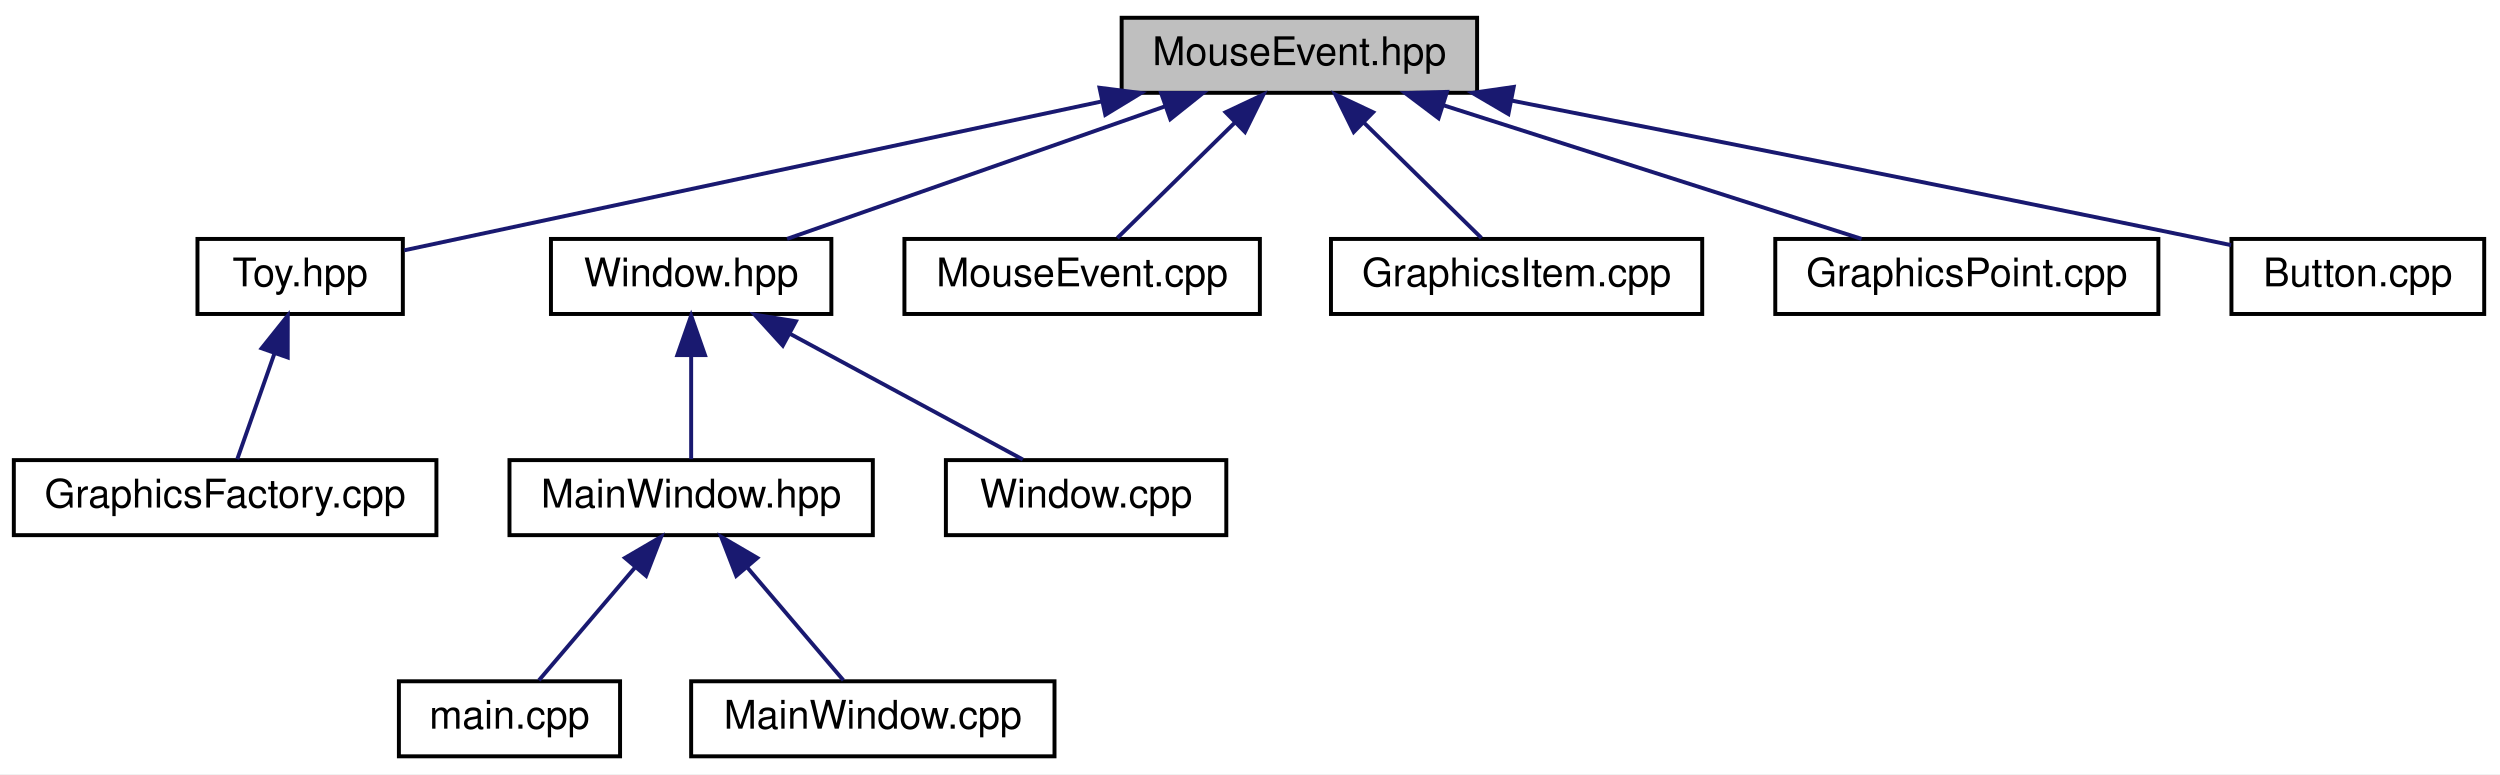
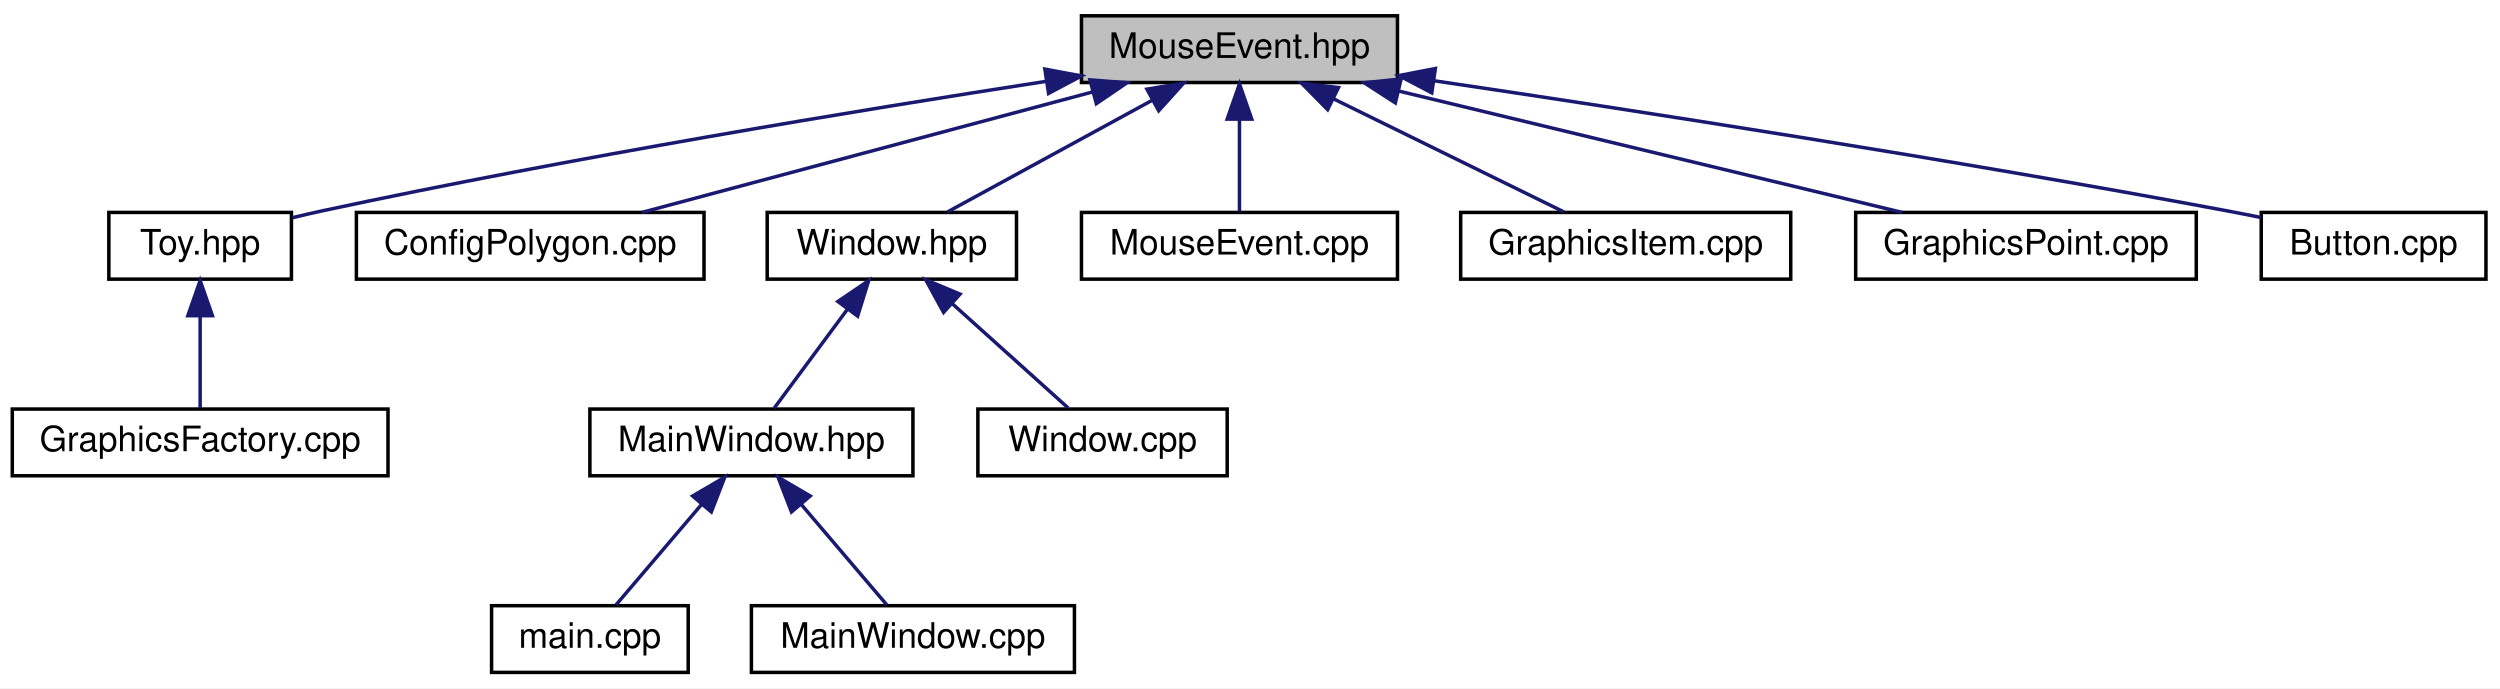
- <svg xmlns="http://www.w3.org/2000/svg" xmlns:xlink="http://www.w3.org/1999/xlink" width="633pt" height="196pt" viewBox="0.00 0.00 633.00 196.00">
+ <svg xmlns="http://www.w3.org/2000/svg" xmlns:xlink="http://www.w3.org/1999/xlink" width="712pt" height="196pt" viewBox="0.00 0.00 712.00 196.00">
  <g id="graph0" class="graph" transform="scale(1 1) rotate(0) translate(4 192)">
-     <polygon fill="white" stroke="none" points="-4,4 -4,-192 629,-192 629,4 -4,4" />
+     <polygon fill="white" stroke="none" points="-4,4 -4,-192 708,-192 708,4 -4,4" />
    <g id="node1" class="node">
-       <polygon fill="#bfbfbf" stroke="black" points="280,-168.5 280,-187.5 370,-187.5 370,-168.5 280,-168.5" />
-       <text text-anchor="middle" x="325" y="-175.5" font-family="Helvetica,sans-Serif" font-size="10.00">MouseEvent.hpp</text>
+       <polygon fill="#bfbfbf" stroke="black" points="304,-168.5 304,-187.5 394,-187.5 394,-168.5 304,-168.5" />
+       <text text-anchor="middle" x="349" y="-175.5" font-family="Helvetica,sans-Serif" font-size="10.00">MouseEvent.hpp</text>
    </g>
    <g id="node2" class="node">
      <g id="a_node2">
        <a xlink:href="_toy_8hpp_source.html" target="_top" xlink:title="Toy.hpp">
-           <polygon fill="white" stroke="black" points="46,-112.5 46,-131.5 98,-131.5 98,-112.5 46,-112.5" />
-           <text text-anchor="middle" x="72" y="-119.5" font-family="Helvetica,sans-Serif" font-size="10.00">Toy.hpp</text>
+           <polygon fill="white" stroke="black" points="27,-112.5 27,-131.5 79,-131.5 79,-112.5 27,-112.5" />
+           <text text-anchor="middle" x="53" y="-119.5" font-family="Helvetica,sans-Serif" font-size="10.00">Toy.hpp</text>
        </a>
      </g>
    </g>
    <g id="edge1" class="edge">
-       <path fill="none" stroke="midnightblue" d="M275.025,-166.333C221.938,-155.003 140.047,-137.524 98.351,-128.624" />
-       <polygon fill="midnightblue" stroke="midnightblue" points="274.401,-169.779 284.911,-168.444 275.862,-162.933 274.401,-169.779" />
+       <path fill="none" stroke="midnightblue" d="M293.791,-168.811C240.792,-160.636 158.6,-147.137 88,-132 85.178,-131.395 82.24,-130.717 79.319,-130.011" />
+       <polygon fill="midnightblue" stroke="midnightblue" points="293.575,-172.318 303.99,-170.373 294.635,-165.399 293.575,-172.318" />
    </g>
    <g id="node4" class="node">
      <g id="a_node4">
-         <a xlink:href="_window_8hpp_source.html" target="_top" xlink:title="Window.hpp">
-           <polygon fill="white" stroke="black" points="135.5,-112.5 135.5,-131.5 206.5,-131.5 206.5,-112.5 135.5,-112.5" />
-           <text text-anchor="middle" x="171" y="-119.5" font-family="Helvetica,sans-Serif" font-size="10.00">Window.hpp</text>
+         <a xlink:href="_config_polygon_8cpp_source.html" target="_top" xlink:title="ConfigPolygon.cpp">
+           <polygon fill="white" stroke="black" points="97.5,-112.5 97.5,-131.5 196.5,-131.5 196.5,-112.5 97.5,-112.5" />
+           <text text-anchor="middle" x="147" y="-119.5" font-family="Helvetica,sans-Serif" font-size="10.00">ConfigPolygon.cpp</text>
        </a>
      </g>
    </g>
    <g id="edge3" class="edge">
-       <path fill="none" stroke="midnightblue" d="M290.889,-165.039C261.913,-154.879 221.038,-140.546 195.288,-131.516" />
-       <polygon fill="midnightblue" stroke="midnightblue" points="290.003,-168.437 300.598,-168.444 292.32,-161.832 290.003,-168.437" />
+       <path fill="none" stroke="midnightblue" d="M307.212,-165.829C269.073,-155.633 213.519,-140.782 178.858,-131.516" />
+       <polygon fill="midnightblue" stroke="midnightblue" points="306.428,-169.242 316.992,-168.444 308.236,-162.48 306.428,-169.242" />
    </g>
-     <g id="node9" class="node">
-       <g id="a_node9">
-         <a xlink:href="_mouse_event_8cpp_source.html" target="_top" xlink:title="MouseEvent.cpp">
-           <polygon fill="white" stroke="black" points="225,-112.5 225,-131.5 315,-131.5 315,-112.5 225,-112.5" />
-           <text text-anchor="middle" x="270" y="-119.5" font-family="Helvetica,sans-Serif" font-size="10.00">MouseEvent.cpp</text>
+     <g id="node5" class="node">
+       <g id="a_node5">
+         <a xlink:href="_window_8hpp_source.html" target="_top" xlink:title="Window.hpp">
+           <polygon fill="white" stroke="black" points="214.5,-112.5 214.5,-131.5 285.5,-131.5 285.5,-112.5 214.5,-112.5" />
+           <text text-anchor="middle" x="250" y="-119.5" font-family="Helvetica,sans-Serif" font-size="10.00">Window.hpp</text>
        </a>
      </g>
    </g>
-     <g id="edge8" class="edge">
-       <path fill="none" stroke="midnightblue" d="M308.706,-161.002C298.959,-151.433 286.947,-139.639 278.913,-131.751" />
-       <polygon fill="midnightblue" stroke="midnightblue" points="306.33,-163.575 315.918,-168.083 311.234,-158.58 306.33,-163.575" />
+     <g id="edge4" class="edge">
+       <path fill="none" stroke="midnightblue" d="M324.163,-163.453C305.886,-153.483 281.584,-140.228 265.867,-131.655" />
+       <polygon fill="midnightblue" stroke="midnightblue" points="322.639,-166.608 333.094,-168.324 325.991,-160.463 322.639,-166.608" />
    </g>
    <g id="node10" class="node">
      <g id="a_node10">
-         <a xlink:href="_graphics_item_8cpp_source.html" target="_top" xlink:title="GraphicsItem.cpp">
-           <polygon fill="white" stroke="black" points="333,-112.5 333,-131.5 427,-131.5 427,-112.5 333,-112.5" />
-           <text text-anchor="middle" x="380" y="-119.5" font-family="Helvetica,sans-Serif" font-size="10.00">GraphicsItem.cpp</text>
+         <a xlink:href="_mouse_event_8cpp_source.html" target="_top" xlink:title="MouseEvent.cpp">
+           <polygon fill="white" stroke="black" points="304,-112.5 304,-131.5 394,-131.5 394,-112.5 304,-112.5" />
+           <text text-anchor="middle" x="349" y="-119.5" font-family="Helvetica,sans-Serif" font-size="10.00">MouseEvent.cpp</text>
        </a>
      </g>
    </g>
    <g id="edge9" class="edge">
-       <path fill="none" stroke="midnightblue" d="M341.294,-161.002C351.041,-151.433 363.053,-139.639 371.087,-131.751" />
-       <polygon fill="midnightblue" stroke="midnightblue" points="338.766,-158.58 334.082,-168.083 343.67,-163.575 338.766,-158.58" />
+       <path fill="none" stroke="midnightblue" d="M349,-157.805C349,-148.91 349,-138.78 349,-131.751" />
+       <polygon fill="midnightblue" stroke="midnightblue" points="345.5,-158.083 349,-168.083 352.5,-158.083 345.5,-158.083" />
    </g>
    <g id="node11" class="node">
      <g id="a_node11">
-         <a xlink:href="_graphics_point_8cpp_source.html" target="_top" xlink:title="GraphicsPoint.cpp">
-           <polygon fill="white" stroke="black" points="445.5,-112.5 445.5,-131.5 542.5,-131.5 542.5,-112.5 445.5,-112.5" />
-           <text text-anchor="middle" x="494" y="-119.5" font-family="Helvetica,sans-Serif" font-size="10.00">GraphicsPoint.cpp</text>
+         <a xlink:href="_graphics_item_8cpp_source.html" target="_top" xlink:title="GraphicsItem.cpp">
+           <polygon fill="white" stroke="black" points="412,-112.5 412,-131.5 506,-131.5 506,-112.5 412,-112.5" />
+           <text text-anchor="middle" x="459" y="-119.5" font-family="Helvetica,sans-Serif" font-size="10.00">GraphicsItem.cpp</text>
        </a>
      </g>
    </g>
    <g id="edge10" class="edge">
-       <path fill="none" stroke="midnightblue" d="M361.603,-165.304C393.447,-155.129 438.842,-140.625 467.347,-131.516" />
-       <polygon fill="midnightblue" stroke="midnightblue" points="360.239,-162.066 351.779,-168.444 362.369,-168.734 360.239,-162.066" />
+       <path fill="none" stroke="midnightblue" d="M375.762,-163.862C396.159,-153.849 423.666,-140.346 441.37,-131.655" />
+       <polygon fill="midnightblue" stroke="midnightblue" points="374.108,-160.775 366.673,-168.324 377.192,-167.059 374.108,-160.775" />
    </g>
    <g id="node12" class="node">
      <g id="a_node12">
-         <a xlink:href="_button_8cpp_source.html" target="_top" xlink:title="Button.cpp">
-           <polygon fill="white" stroke="black" points="561,-112.5 561,-131.5 625,-131.5 625,-112.5 561,-112.5" />
-           <text text-anchor="middle" x="593" y="-119.5" font-family="Helvetica,sans-Serif" font-size="10.00">Button.cpp</text>
+         <a xlink:href="_graphics_point_8cpp_source.html" target="_top" xlink:title="GraphicsPoint.cpp">
+           <polygon fill="white" stroke="black" points="524.5,-112.5 524.5,-131.5 621.5,-131.5 621.5,-112.5 524.5,-112.5" />
+           <text text-anchor="middle" x="573" y="-119.5" font-family="Helvetica,sans-Serif" font-size="10.00">GraphicsPoint.cpp</text>
        </a>
      </g>
    </g>
    <g id="edge11" class="edge">
-       <path fill="none" stroke="midnightblue" d="M378.795,-166.517C424.612,-157.534 492.176,-144.158 551,-132 554.213,-131.336 557.563,-130.634 560.907,-129.927" />
-       <polygon fill="midnightblue" stroke="midnightblue" points="377.927,-163.121 368.786,-168.477 379.272,-169.99 377.927,-163.121" />
+       <path fill="none" stroke="midnightblue" d="M394.263,-166.088C436.582,-155.887 498.909,-140.861 537.673,-131.516" />
+       <polygon fill="midnightblue" stroke="midnightblue" points="393.395,-162.697 384.493,-168.444 395.035,-169.502 393.395,-162.697" />
+     </g>
+     <g id="node13" class="node">
+       <g id="a_node13">
+         <a xlink:href="_button_8cpp_source.html" target="_top" xlink:title="Button.cpp">
+           <polygon fill="white" stroke="black" points="640,-112.5 640,-131.5 704,-131.5 704,-112.5 640,-112.5" />
+           <text text-anchor="middle" x="672" y="-119.5" font-family="Helvetica,sans-Serif" font-size="10.00">Button.cpp</text>
+         </a>
+       </g>
+     </g>
+     <g id="edge12" class="edge">
+       <path fill="none" stroke="midnightblue" d="M404.587,-168.975C461.382,-160.569 552.05,-146.583 630,-132 633.225,-131.397 636.582,-130.735 639.931,-130.052" />
+       <polygon fill="midnightblue" stroke="midnightblue" points="403.77,-165.557 394.388,-170.478 404.791,-172.482 403.77,-165.557" />
    </g>
    <g id="node3" class="node">
      <g id="a_node3">
        <a xlink:href="_graphics_factory_8cpp_source.html" target="_top" xlink:title="GraphicsFactory.cpp">
          <polygon fill="white" stroke="black" points="-0.5,-56.5 -0.5,-75.5 106.5,-75.5 106.5,-56.5 -0.5,-56.5" />
          <text text-anchor="middle" x="53" y="-63.5" font-family="Helvetica,sans-Serif" font-size="10.00">GraphicsFactory.cpp</text>
        </a>
      </g>
    </g>
    <g id="edge2" class="edge">
-       <path fill="none" stroke="midnightblue" d="M65.454,-102.396C62.276,-93.362 58.607,-82.936 56.079,-75.751" />
-       <polygon fill="midnightblue" stroke="midnightblue" points="62.242,-103.812 68.862,-112.083 68.845,-101.488 62.242,-103.812" />
+       <path fill="none" stroke="midnightblue" d="M53,-101.805C53,-92.91 53,-82.78 53,-75.751" />
+       <polygon fill="midnightblue" stroke="midnightblue" points="49.5,-102.083 53,-112.083 56.5,-102.083 49.5,-102.083" />
    </g>
-     <g id="node5" class="node">
-       <g id="a_node5">
+     <g id="node6" class="node">
+       <g id="a_node6">
        <a xlink:href="_main_window_8hpp_source.html" target="_top" xlink:title="MainWindow.hpp">
-           <polygon fill="white" stroke="black" points="125,-56.5 125,-75.5 217,-75.5 217,-56.5 125,-56.5" />
-           <text text-anchor="middle" x="171" y="-63.5" font-family="Helvetica,sans-Serif" font-size="10.00">MainWindow.hpp</text>
+           <polygon fill="white" stroke="black" points="164,-56.5 164,-75.5 256,-75.5 256,-56.5 164,-56.5" />
+           <text text-anchor="middle" x="210" y="-63.5" font-family="Helvetica,sans-Serif" font-size="10.00">MainWindow.hpp</text>
        </a>
      </g>
    </g>
-     <g id="edge4" class="edge">
-       <path fill="none" stroke="midnightblue" d="M171,-101.805C171,-92.91 171,-82.78 171,-75.751" />
-       <polygon fill="midnightblue" stroke="midnightblue" points="167.5,-102.083 171,-112.083 174.5,-102.083 167.5,-102.083" />
+     <g id="edge5" class="edge">
+       <path fill="none" stroke="midnightblue" d="M237.3,-103.855C230.374,-94.505 222.094,-83.326 216.482,-75.751" />
+       <polygon fill="midnightblue" stroke="midnightblue" points="234.63,-106.131 243.395,-112.083 240.255,-101.964 234.63,-106.131" />
+     </g>
+     <g id="node9" class="node">
+       <g id="a_node9">
+         <a xlink:href="_window_8cpp_source.html" target="_top" xlink:title="Window.cpp">
+           <polygon fill="white" stroke="black" points="274.5,-56.5 274.5,-75.5 345.5,-75.5 345.5,-56.5 274.5,-56.5" />
+           <text text-anchor="middle" x="310" y="-63.5" font-family="Helvetica,sans-Serif" font-size="10.00">Window.cpp</text>
+         </a>
+       </g>
+     </g>
+     <g id="edge8" class="edge">
+       <path fill="none" stroke="midnightblue" d="M267.181,-105.537C277.879,-95.909 291.256,-83.869 300.185,-75.834" />
+       <polygon fill="midnightblue" stroke="midnightblue" points="264.732,-103.033 259.64,-112.324 269.414,-108.236 264.732,-103.033" />
+     </g>
+     <g id="node7" class="node">
+       <g id="a_node7">
+         <a xlink:href="main_8cpp_source.html" target="_top" xlink:title="main.cpp">
+           <polygon fill="white" stroke="black" points="136,-0.5 136,-19.5 192,-19.5 192,-0.5 136,-0.5" />
+           <text text-anchor="middle" x="164" y="-7.5" font-family="Helvetica,sans-Serif" font-size="10.00">main.cpp</text>
+         </a>
+       </g>
+     </g>
+     <g id="edge6" class="edge">
+       <path fill="none" stroke="midnightblue" d="M195.886,-48.431C187.824,-38.967 178.041,-27.483 171.455,-19.751" />
+       <polygon fill="midnightblue" stroke="midnightblue" points="193.255,-50.74 202.404,-56.083 198.584,-46.201 193.255,-50.74" />
    </g>
    <g id="node8" class="node">
      <g id="a_node8">
-         <a xlink:href="_window_8cpp_source.html" target="_top" xlink:title="Window.cpp">
-           <polygon fill="white" stroke="black" points="235.5,-56.5 235.5,-75.5 306.5,-75.5 306.5,-56.5 235.5,-56.5" />
-           <text text-anchor="middle" x="271" y="-63.5" font-family="Helvetica,sans-Serif" font-size="10.00">Window.cpp</text>
+         <a xlink:href="_main_window_8cpp_source.html" target="_top" xlink:title="MainWindow.cpp">
+           <polygon fill="white" stroke="black" points="210,-0.5 210,-19.5 302,-19.5 302,-0.5 210,-0.5" />
+           <text text-anchor="middle" x="256" y="-7.5" font-family="Helvetica,sans-Serif" font-size="10.00">MainWindow.cpp</text>
        </a>
      </g>
    </g>
    <g id="edge7" class="edge">
-       <path fill="none" stroke="midnightblue" d="M196.088,-107.453C214.549,-97.484 239.097,-84.228 254.973,-75.654" />
-       <polygon fill="midnightblue" stroke="midnightblue" points="194.203,-104.493 187.067,-112.324 197.529,-110.652 194.203,-104.493" />
-     </g>
-     <g id="node6" class="node">
-       <g id="a_node6">
-         <a xlink:href="main_8cpp_source.html" target="_top" xlink:title="main.cpp">
-           <polygon fill="white" stroke="black" points="97,-0.5 97,-19.5 153,-19.5 153,-0.5 97,-0.5" />
-           <text text-anchor="middle" x="125" y="-7.5" font-family="Helvetica,sans-Serif" font-size="10.00">main.cpp</text>
-         </a>
-       </g>
-     </g>
-     <g id="edge5" class="edge">
-       <path fill="none" stroke="midnightblue" d="M156.886,-48.431C148.824,-38.967 139.041,-27.483 132.455,-19.751" />
-       <polygon fill="midnightblue" stroke="midnightblue" points="154.255,-50.74 163.404,-56.083 159.584,-46.201 154.255,-50.74" />
-     </g>
-     <g id="node7" class="node">
-       <g id="a_node7">
-         <a xlink:href="_main_window_8cpp_source.html" target="_top" xlink:title="MainWindow.cpp">
-           <polygon fill="white" stroke="black" points="171,-0.5 171,-19.5 263,-19.5 263,-0.5 171,-0.5" />
-           <text text-anchor="middle" x="217" y="-7.5" font-family="Helvetica,sans-Serif" font-size="10.00">MainWindow.cpp</text>
-         </a>
-       </g>
-     </g>
-     <g id="edge6" class="edge">
-       <path fill="none" stroke="midnightblue" d="M185.114,-48.431C193.176,-38.967 202.959,-27.483 209.545,-19.751" />
-       <polygon fill="midnightblue" stroke="midnightblue" points="182.416,-46.201 178.596,-56.083 187.745,-50.74 182.416,-46.201" />
+       <path fill="none" stroke="midnightblue" d="M224.114,-48.431C232.176,-38.967 241.959,-27.483 248.545,-19.751" />
+       <polygon fill="midnightblue" stroke="midnightblue" points="221.416,-46.201 217.596,-56.083 226.745,-50.74 221.416,-46.201" />
    </g>
  </g>
</svg>
